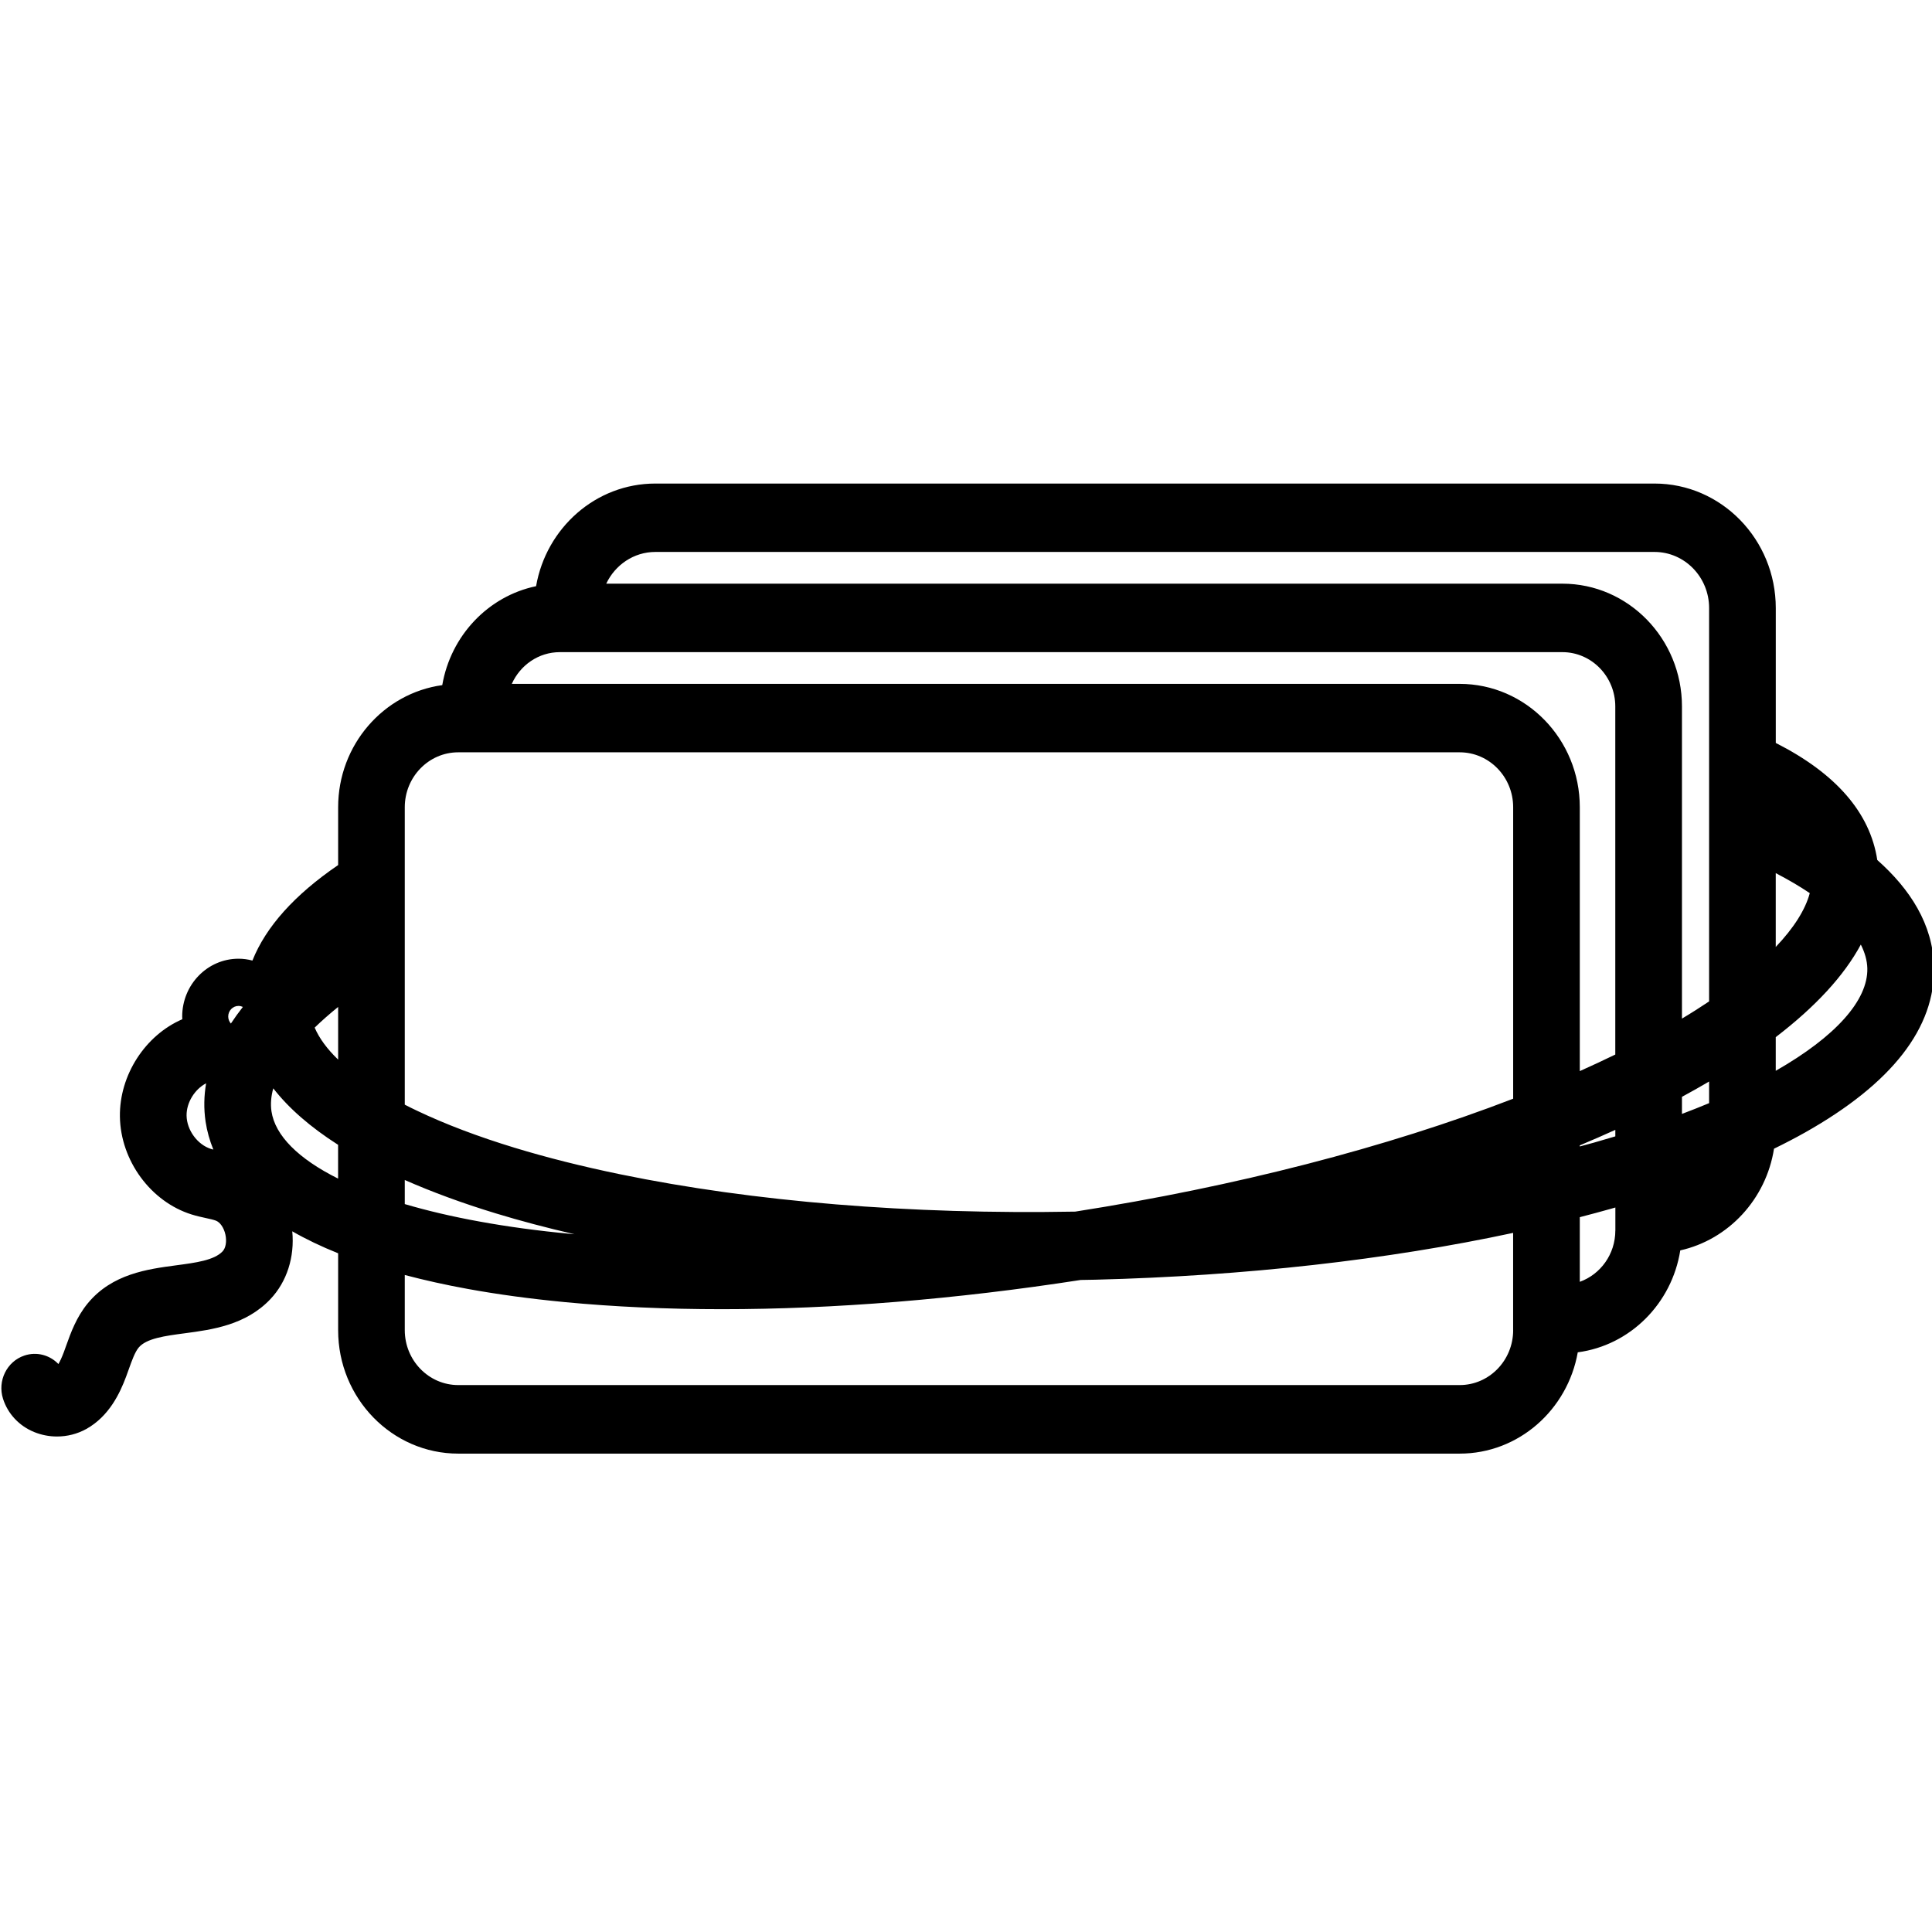
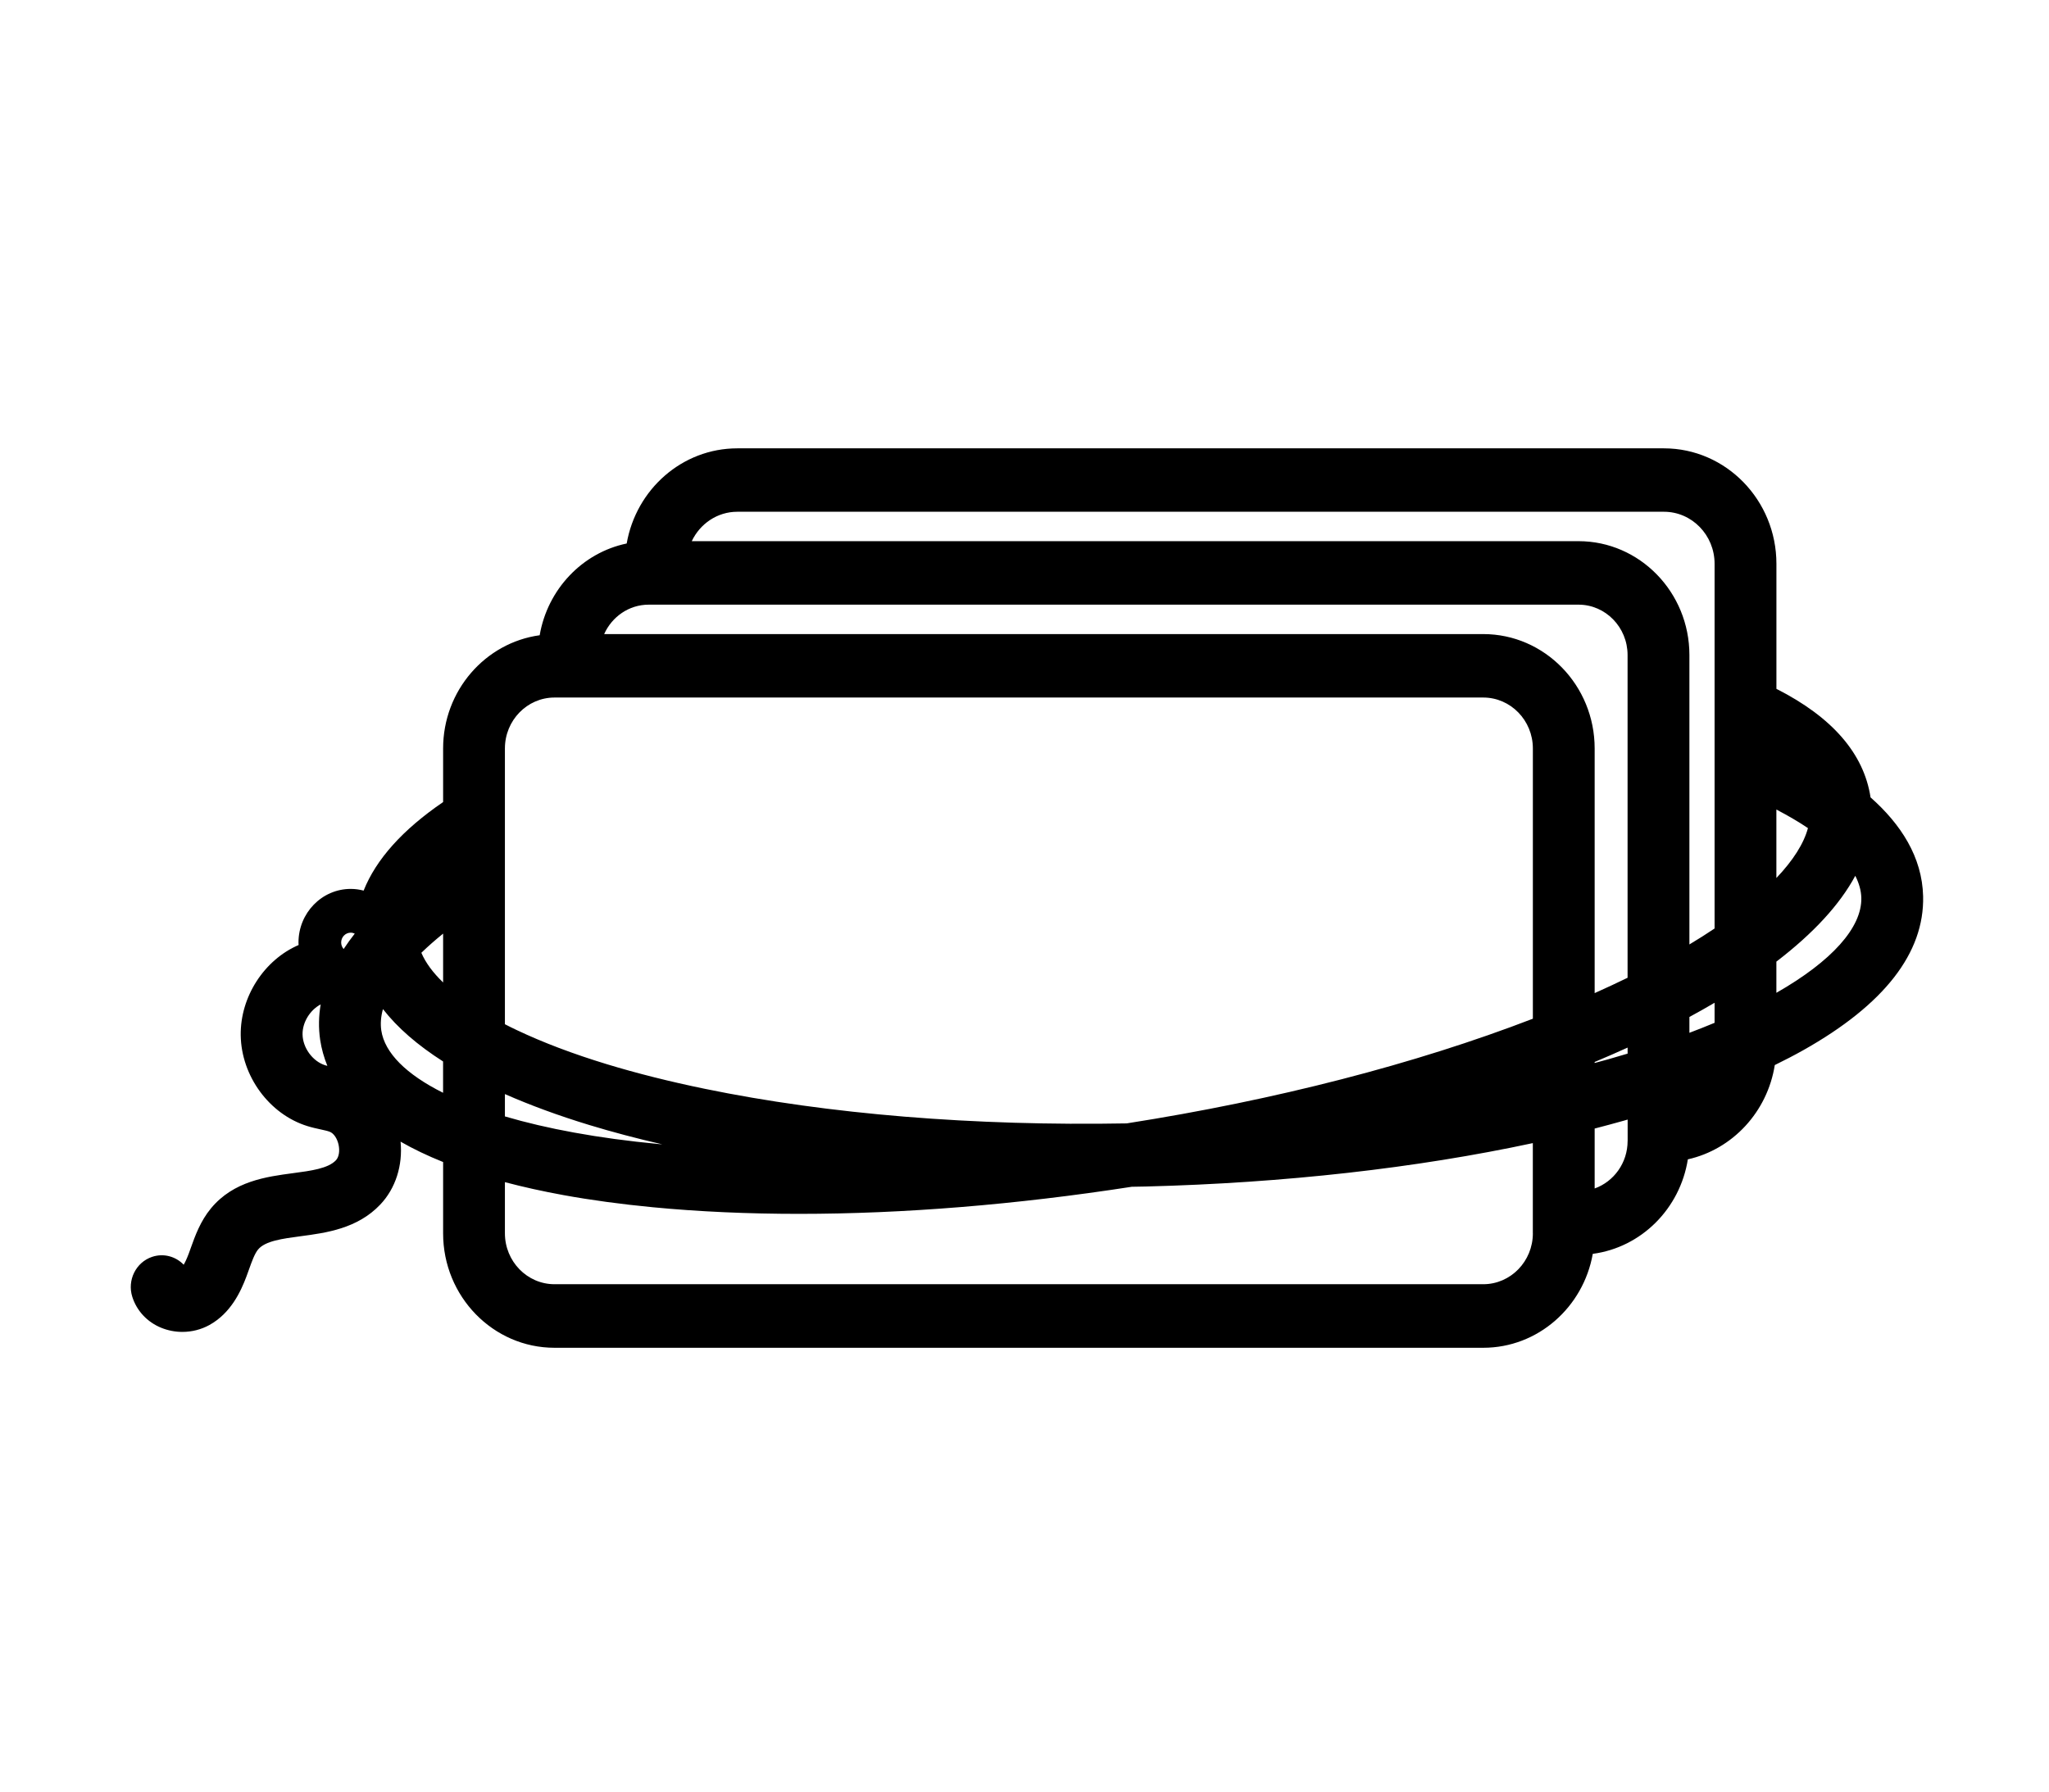
- <svg xmlns="http://www.w3.org/2000/svg" version="1.1" id="Layer_1" x="0px" y="0px" viewBox="97.9 92.5 493.2 493.2" style="enable-background:new 0 0 720 720;" xml:space="preserve">
+ <svg xmlns="http://www.w3.org/2000/svg" version="1.1" id="Layer_1" x="0px" y="0px" viewBox="62.25 92.5 564 493.2" style="enable-background:new 0 0 720 720;" xml:space="preserve">
  <path d="M591.6,339.26c-0.26-10.82-6.13-19.83-14.47-27.22c-1.84-12.07-10.56-22.1-25.91-29.88v-34.43  c0-17.53-13.89-31.79-30.96-31.79H265.2c-15.21,0-27.86,11.33-30.45,26.2c-12.21,2.54-21.78,12.61-23.95,25.26  c-14.98,2.06-26.58,15.24-26.58,31.18v14.75c-11.11,7.59-18.44,15.74-21.88,24.38c-1.14-0.3-2.32-0.47-3.55-0.47  c-7.93,0-14.38,6.62-14.38,14.77c0,0.23,0.02,0.46,0.03,0.68c-9.47,4.09-16.08,14.26-15.93,24.86c0.16,11.21,7.86,21.72,18.31,24.98  c1.3,0.41,2.53,0.67,3.61,0.91c1,0.22,1.94,0.42,2.57,0.66c1.1,0.42,2.06,1.82,2.44,3.56c0.38,1.74,0.1,3.42-0.72,4.29  c-2.16,2.28-6.87,2.9-11.85,3.56c-7.28,0.97-16.33,2.17-22.54,9.67c-2.92,3.53-4.37,7.57-5.53,10.82c-0.2,0.56-0.4,1.13-0.61,1.69  c-0.54,1.43-1,2.39-1.38,3.02c-2.19-2.28-5.53-3.23-8.7-2.16c-4.46,1.5-6.9,6.44-5.44,11.02c1.22,3.84,4.12,6.94,7.95,8.5  c1.86,0.76,3.85,1.14,5.83,1.14c2.6,0,5.19-0.65,7.48-1.92c5.85-3.26,8.59-9.17,10.15-13.33c0.24-0.64,0.47-1.28,0.7-1.93  c0.8-2.24,1.56-4.36,2.51-5.51c1.96-2.36,6.72-2.99,11.77-3.66c6.94-0.92,15.57-2.07,21.86-8.71c4.23-4.46,6.22-10.78,5.59-17.32  c3.5,2.01,7.4,3.88,11.71,5.61v19.65c0,17.37,13.76,31.49,30.66,31.49h255.65c15.03,0,27.55-11.18,30.14-25.86  c13.37-1.77,24.02-12.44,26.17-26.02c12.32-2.76,21.9-13.07,23.93-25.96c2.76-1.35,5.4-2.72,7.89-4.12l0,0  C580.89,369.1,591.97,354.86,591.6,339.26z M151.77,385.8c-3.45-1.07-6.19-4.81-6.24-8.51c-0.05-3.33,2.08-6.73,4.99-8.25  c-0.55,3.18-0.63,6.44-0.14,9.78c0.37,2.47,1.05,4.84,1.98,7.14C152.16,385.9,151.94,385.85,151.77,385.8z M156.84,353.79  c-0.42-0.48-0.68-1.1-0.68-1.8c0-1.49,1.18-2.7,2.63-2.7c0.4,0,0.77,0.1,1.11,0.26C158.81,350.94,157.79,352.35,156.84,353.79z   M184.22,393.38c-10.16-5.07-16.1-11-17.02-17.19c-0.27-1.85-0.11-3.81,0.46-5.86c3.97,5.11,9.5,9.92,16.55,14.42V393.38z   M184.22,363c-2.82-2.72-4.83-5.46-5.99-8.17c1.79-1.74,3.8-3.5,5.99-5.28V363z M220.29,404.33c-6.9-1.25-13.28-2.75-19.06-4.45  v-6.15c6.97,3.07,14.76,5.94,23.24,8.52c6.27,1.91,13,3.69,20.08,5.32c-0.34-0.03-0.68-0.05-1.02-0.09  C235.26,406.7,227.44,405.64,220.29,404.33 M484.18,432.06c0,7.73-6.12,14.02-13.65,14.02H214.88c-7.53,0-13.65-6.29-13.65-14.02  v-14.08c5.04,1.33,10.42,2.53,16.09,3.56v0c7.61,1.39,15.9,2.51,24.63,3.35c12.72,1.22,26.19,1.82,40.25,1.82  c28.61,0,59.62-2.51,91.58-7.46c1.28-0.03,2.55-0.04,3.83-0.07c38.18-0.97,74.48-5.07,106.56-11.95V432.06z M484.18,372.98  c-32.38,12.48-70.88,22.41-111.8,28.82c-42.04,0.76-82.1-2.51-116.12-9.52c-9.67-1.99-18.74-4.27-26.95-6.77  c-9.33-2.84-17.69-6.01-24.86-9.42c-1.1-0.52-2.18-1.05-3.22-1.59v-75.93c0-7.73,6.12-14.02,13.65-14.02h255.65  c7.53,0,13.65,6.29,13.65,14.02V372.98z M510.26,406.64c0,6.05-3.8,11.19-9.07,13.08v-16.5c2.73-0.71,5.43-1.43,8.08-2.18l0,0  c0.34-0.1,0.66-0.2,1-0.29V406.64z M510.26,382.59c-1.81,0.55-3.64,1.08-5.5,1.61c0,0,0,0-0.01,0c-1.17,0.33-2.37,0.64-3.56,0.97  v-0.28c3.1-1.3,6.13-2.62,9.07-3.96V382.59z M510.26,361.7c-2.92,1.42-5.94,2.83-9.07,4.23v-67.36c0-17.37-13.75-31.49-30.66-31.49  H228.55c2.14-4.77,6.82-8.1,12.26-8.1h255.94c7.44,0,13.5,6.22,13.5,13.87V361.7z M527.27,377.4L527.27,377.4 M534.2,374.11  c-2.24,0.93-4.54,1.85-6.93,2.75v-4.36c2.38-1.29,4.69-2.59,6.93-3.91V374.11z M534.2,348.14c-2.2,1.47-4.5,2.94-6.93,4.39v-79.69  c0-17.28-13.69-31.34-30.51-31.34h-244.1c2.26-4.78,7.02-8.1,12.54-8.1h255.06c7.69,0,13.94,6.42,13.94,14.32V348.14z   M551.21,315.39c3.2,1.67,6.11,3.37,8.69,5.11c-1.14,4.25-4.08,8.89-8.69,13.74V315.39z M551.21,365.85v-8.59  c10.21-7.82,17.46-15.71,21.72-23.63c1.03,2.04,1.61,4.07,1.66,6.06C574.79,347.86,566.48,357.13,551.21,365.85z" />
</svg>
